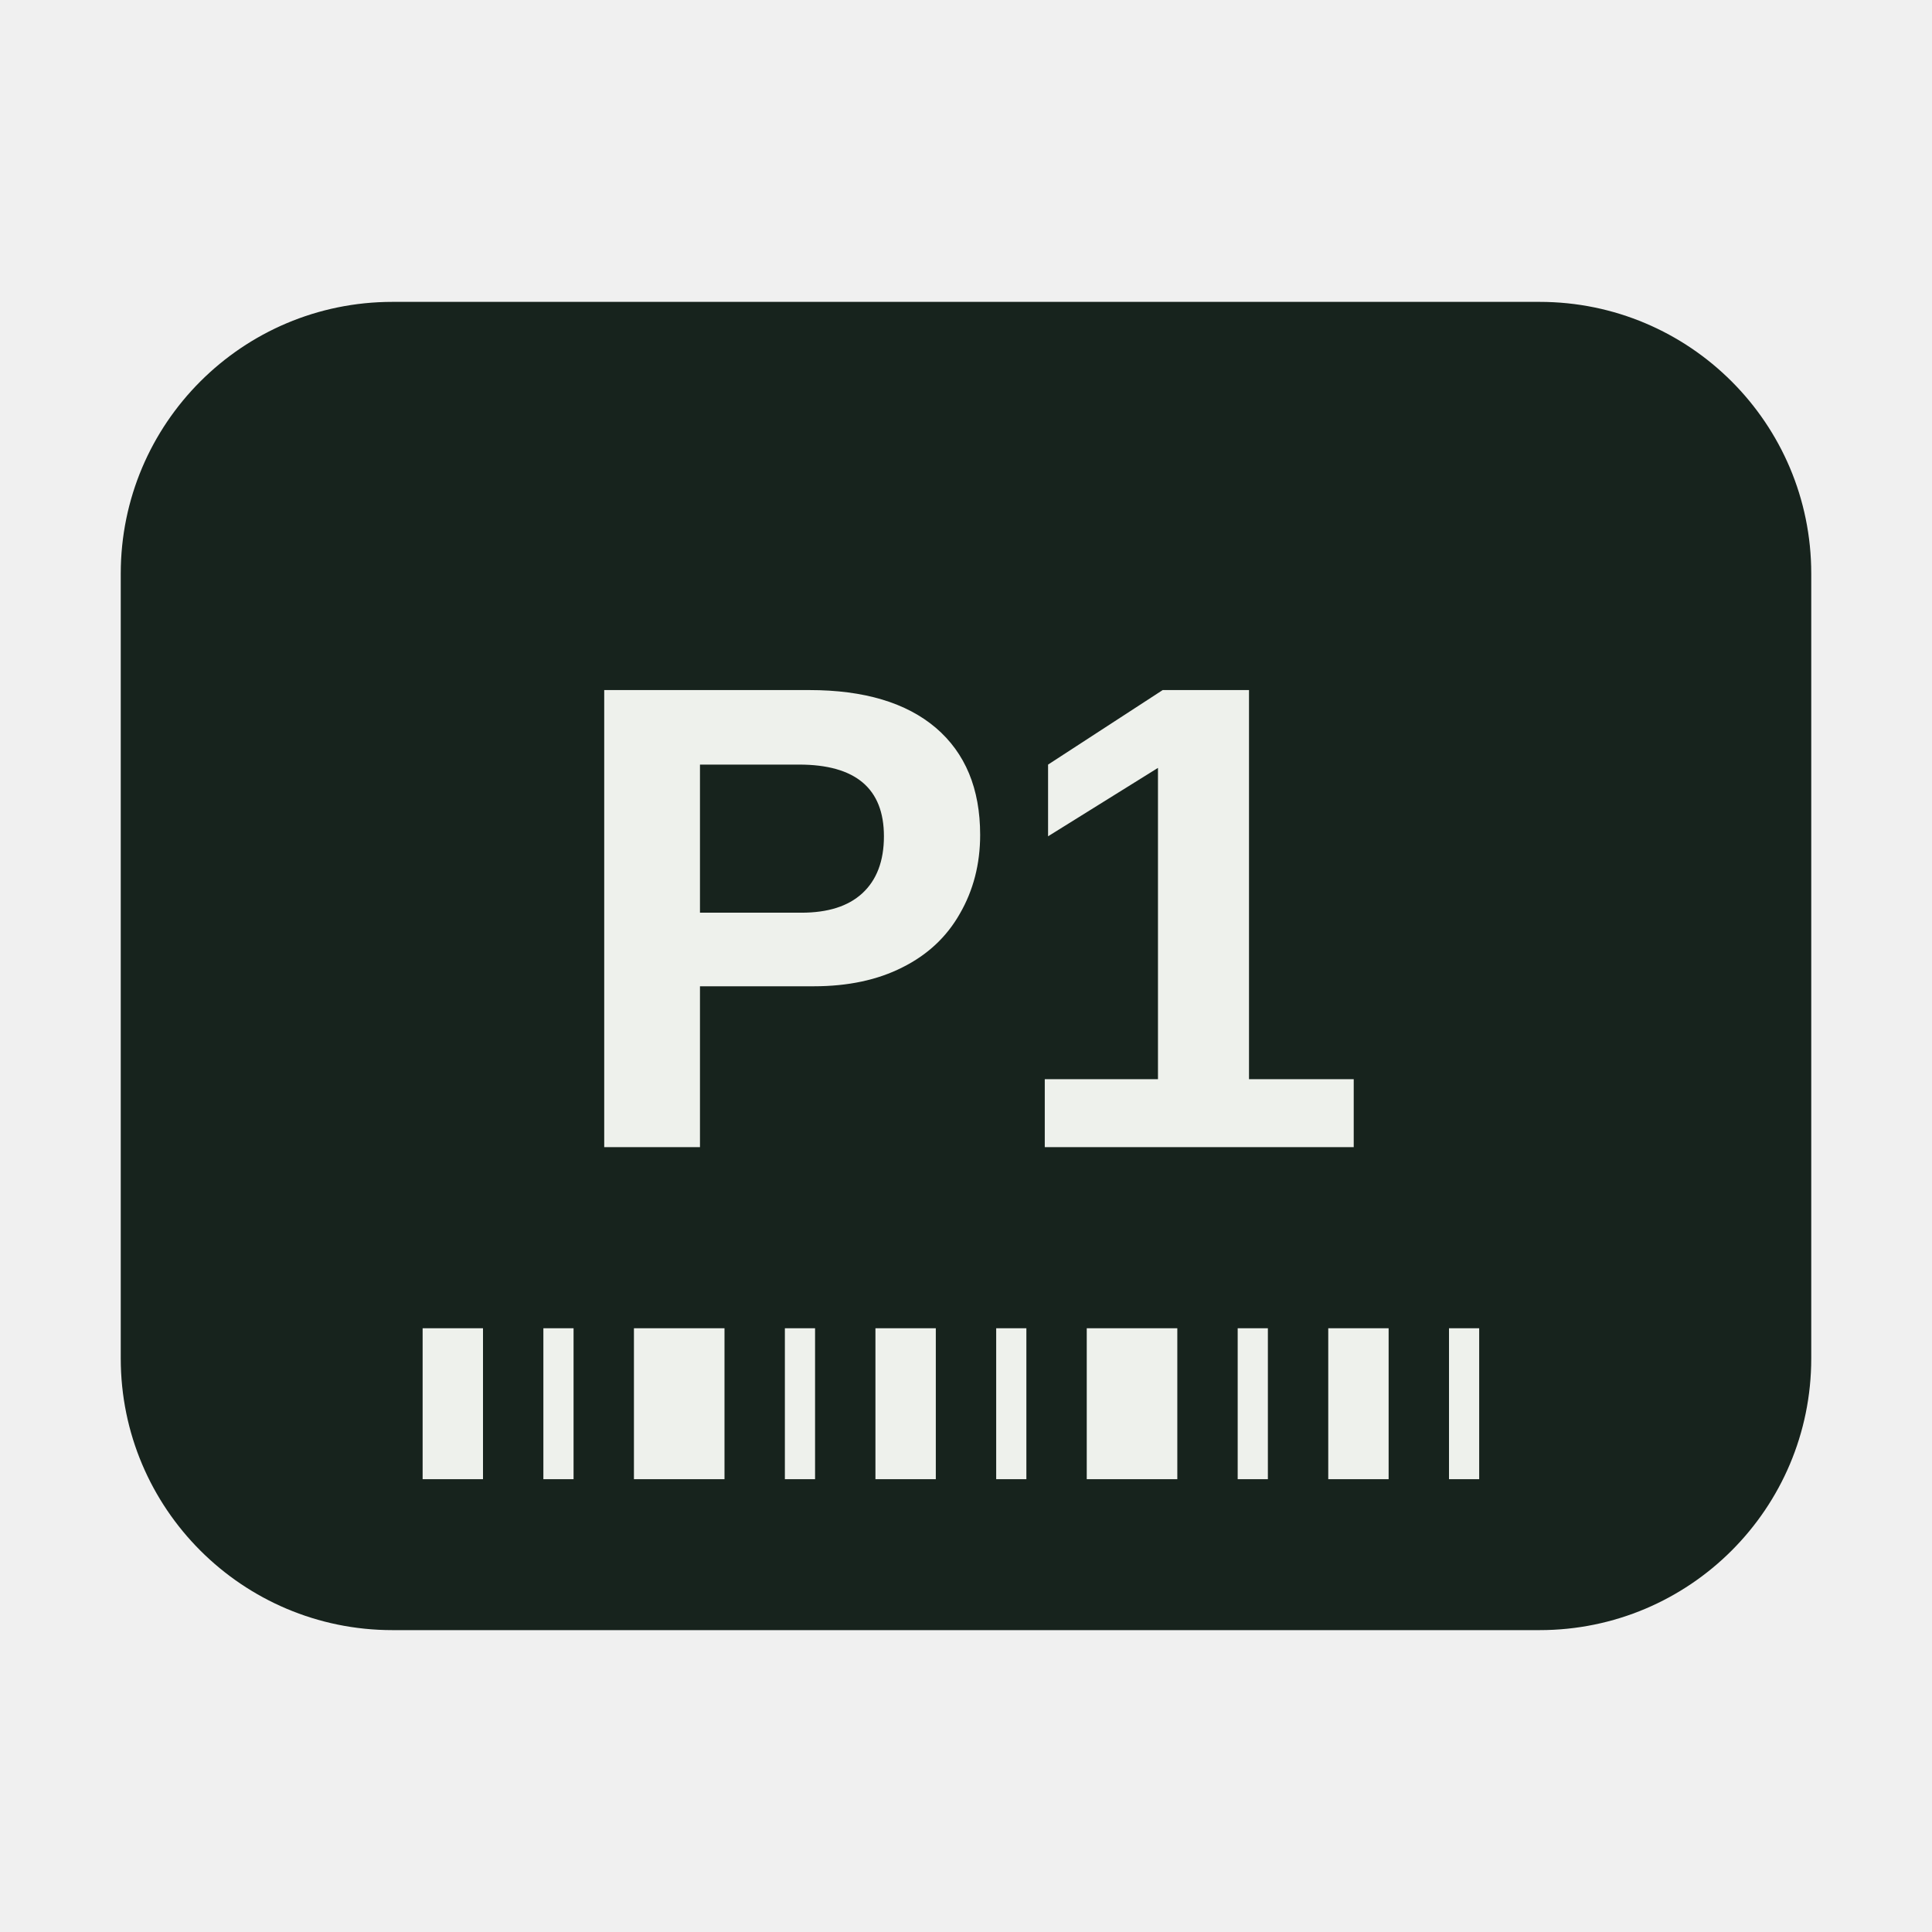
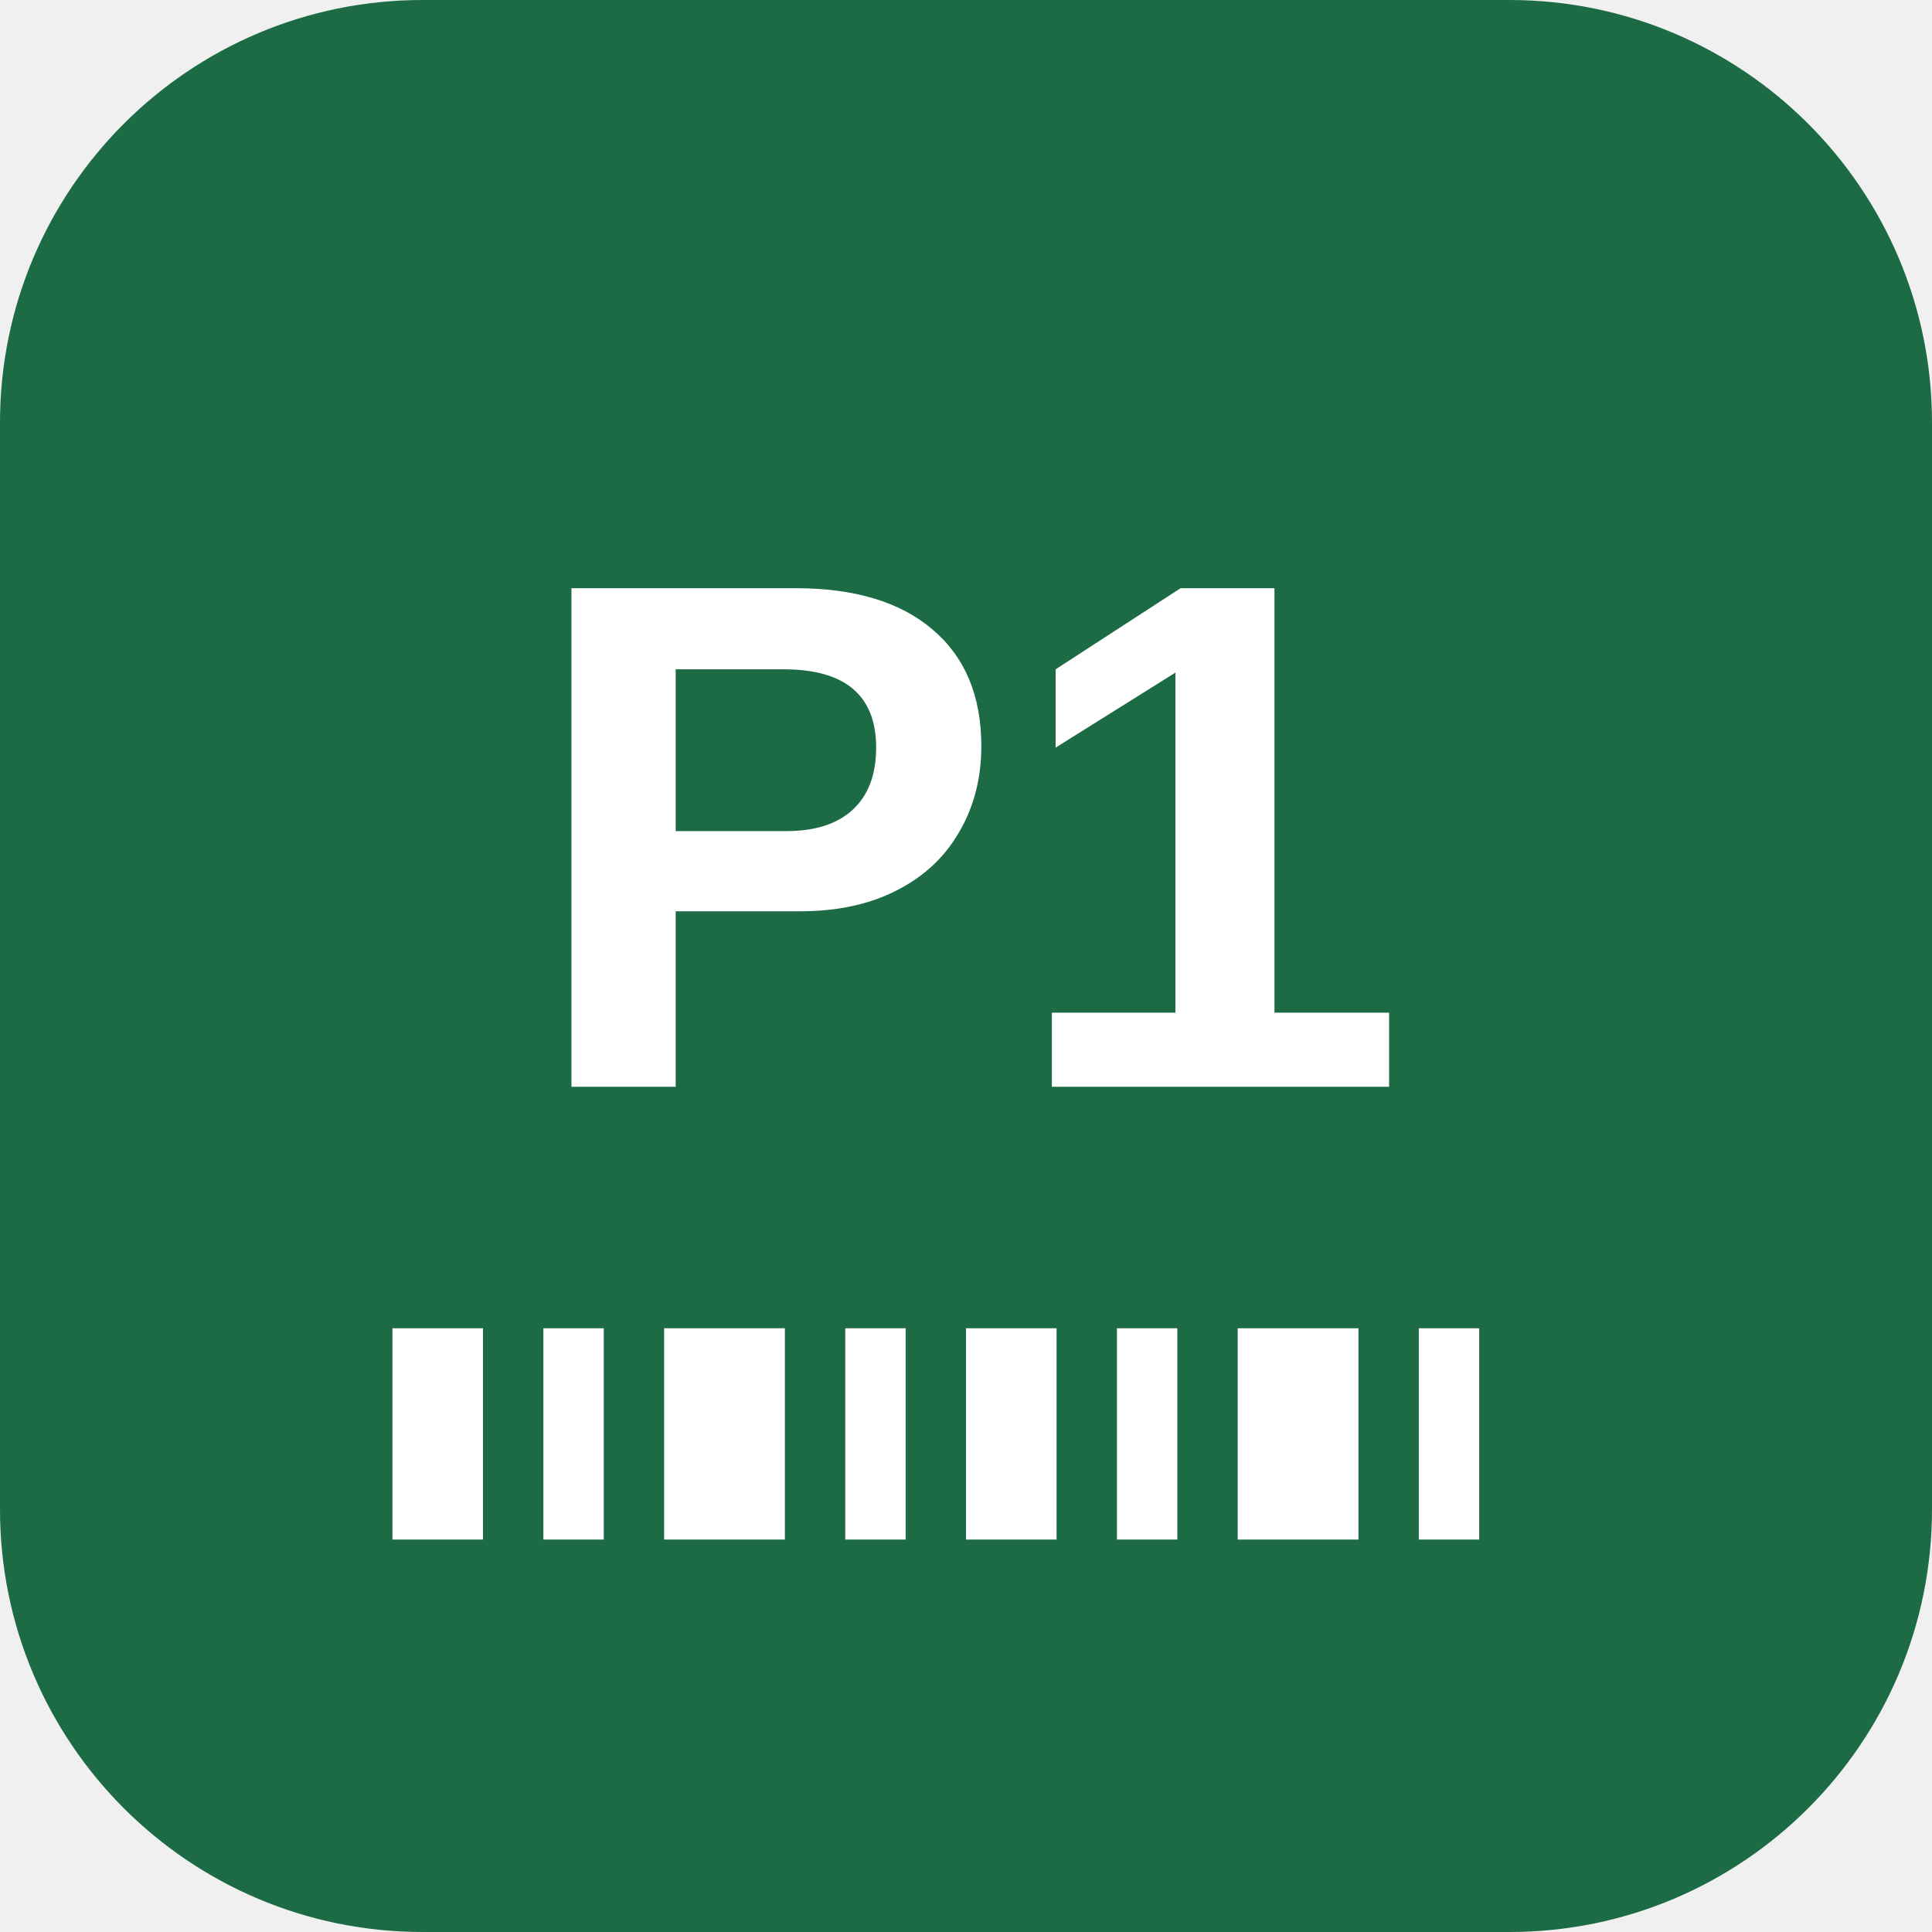
<svg xmlns="http://www.w3.org/2000/svg" viewBox="0 0 64 64">
-   <rect x="4" y="10" width="56" height="44" rx="9" fill="#17231d" />
-   <text x="32" y="38" text-anchor="middle" font-family="Arial,sans-serif" font-weight="700" font-size="22" fill="#eef1ec">P1</text>
-   <g fill="#eef1ec">
-     <rect x="14" y="44" width="2" height="5" />
-     <rect x="18" y="44" width="1" height="5" />
-     <rect x="21" y="44" width="3" height="5" />
-     <rect x="26" y="44" width="1" height="5" />
-     <rect x="29" y="44" width="2" height="5" />
-     <rect x="33" y="44" width="1" height="5" />
-     <rect x="36" y="44" width="3" height="5" />
-     <rect x="41" y="44" width="1" height="5" />
-     <rect x="44" y="44" width="2" height="5" />
-     <rect x="48" y="44" width="1" height="5" />
+   <rect width="64" height="64" rx="14" fill="#1d6b45" />
+   <text x="32" y="36" text-anchor="middle" font-family="Arial,sans-serif" font-weight="700" font-size="24" fill="#fff">P1</text>
+   <g fill="#fff">
+     <rect x="13" y="44" width="3" height="7" />
+     <rect x="18" y="44" width="2" height="7" />
+     <rect x="22" y="44" width="4" height="7" />
+     <rect x="28" y="44" width="2" height="7" />
+     <rect x="32" y="44" width="3" height="7" />
+     <rect x="37" y="44" width="2" height="7" />
+     <rect x="41" y="44" width="4" height="7" />
+     <rect x="47" y="44" width="2" height="7" />
  </g>
</svg>
